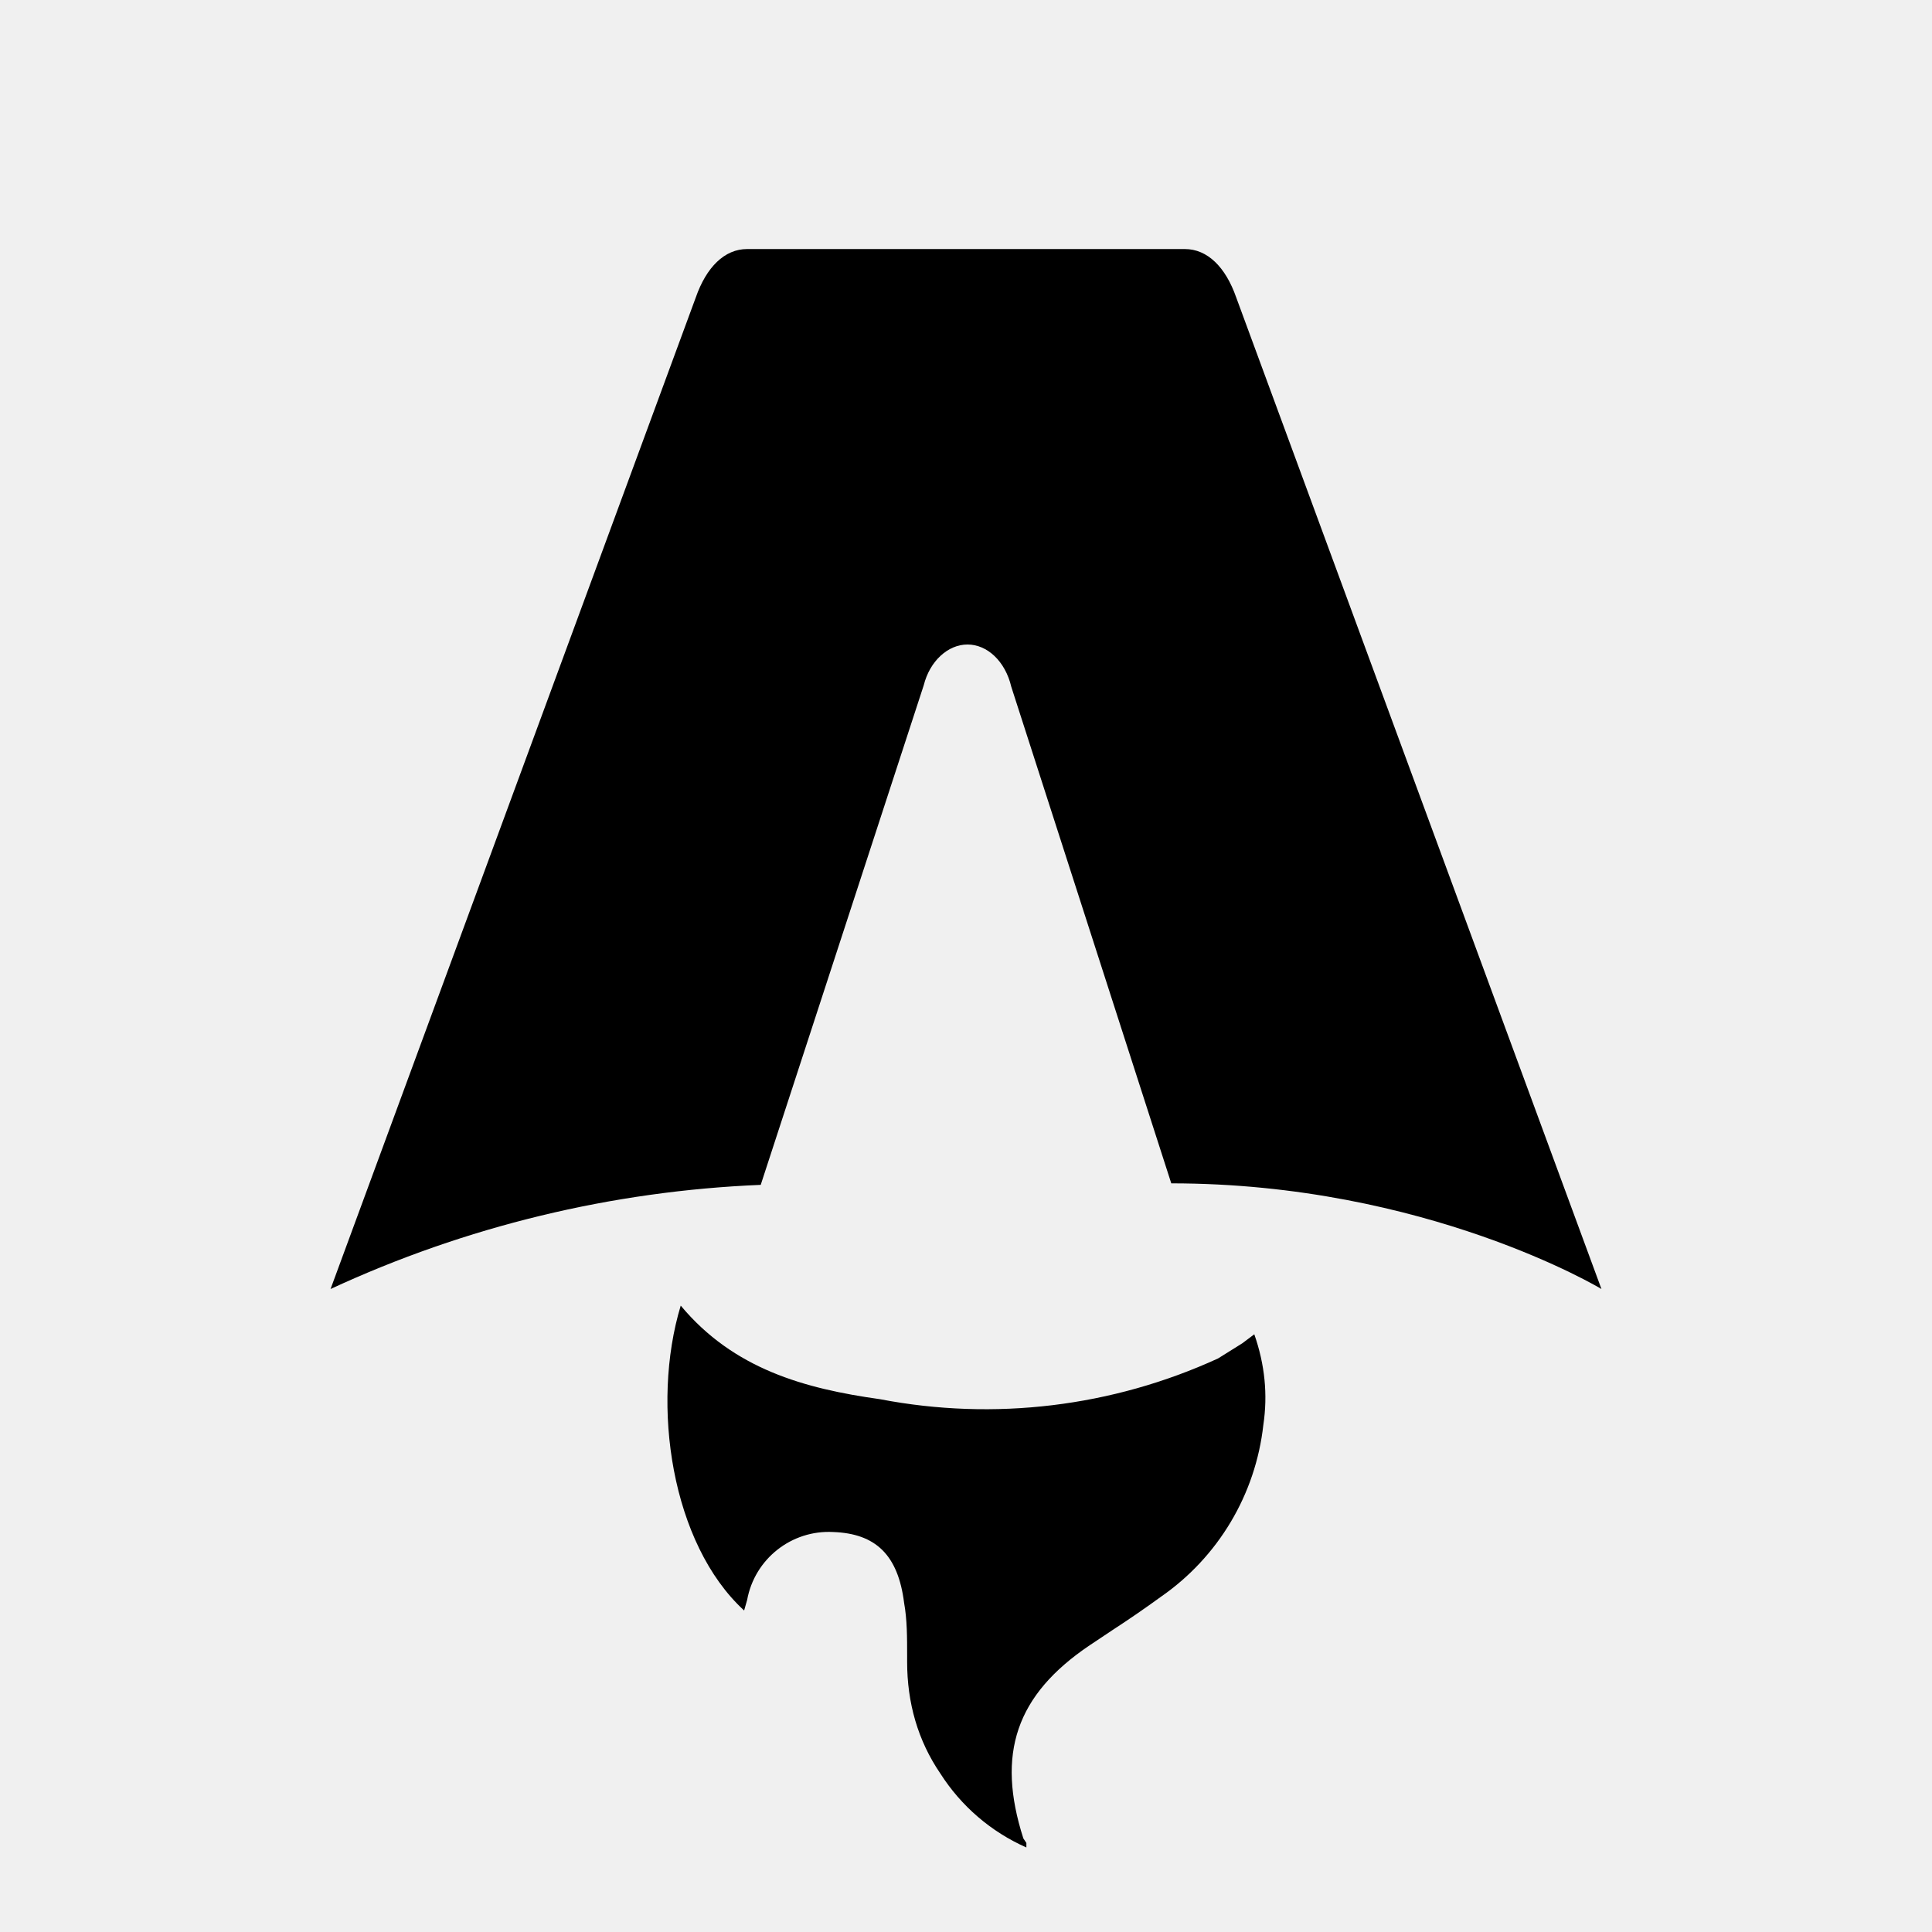
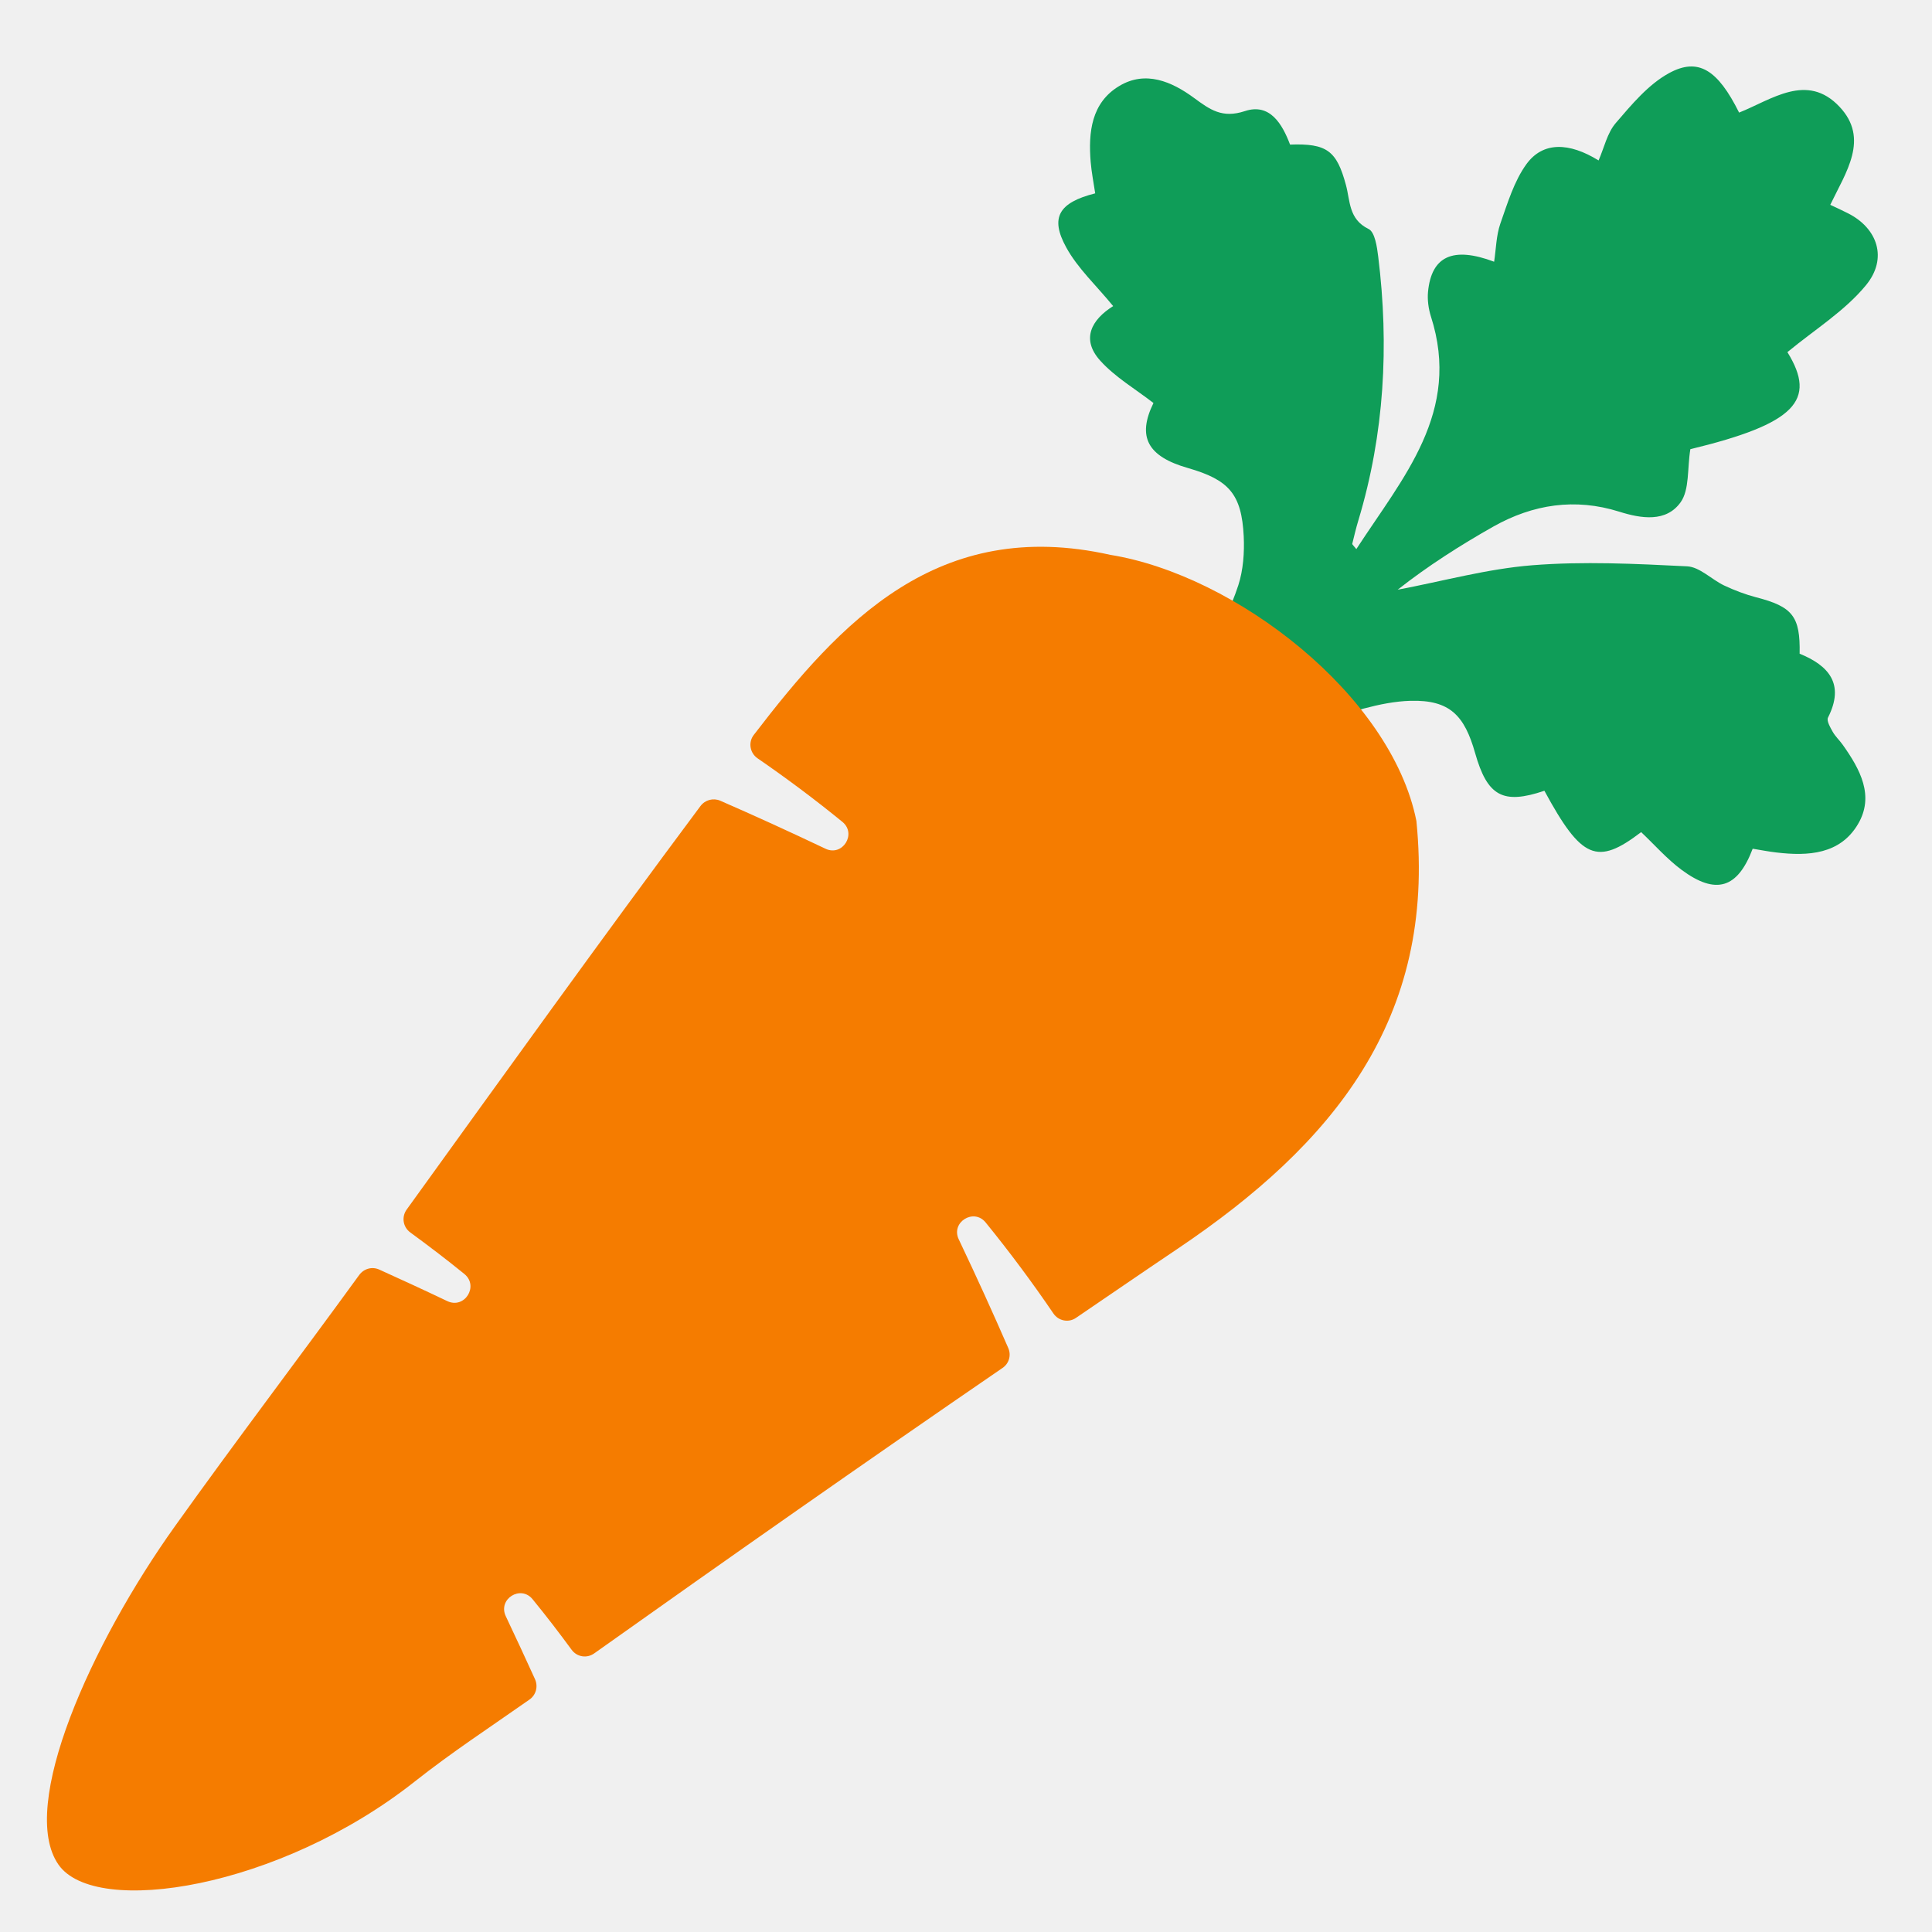
- <svg xmlns="http://www.w3.org/2000/svg" fill="none" viewBox="0 0 128 128">
-   <path d="M50.4 78.5a75.1 75.1 0 0 0-28.5 6.9l24.2-65.7c.7-2 1.9-3.2 3.4-3.2h29c1.5 0 2.7 1.2 3.4 3.2l24.2 65.7s-11.6-7-28.5-7L67 45.5c-.4-1.7-1.6-2.8-2.9-2.8-1.3 0-2.5 1.1-2.9 2.7L50.4 78.5Zm-1.1 28.2Zm-4.2-20.2c-2 6.6-.6 15.8 4.2 20.2a17.5 17.5 0 0 1 .2-.7 5.5 5.5 0 0 1 5.7-4.5c2.8.1 4.3 1.5 4.7 4.7.2 1.1.2 2.3.2 3.5v.4c0 2.7.7 5.2 2.2 7.4a13 13 0 0 0 5.7 4.9v-.3l-.2-.3c-1.8-5.6-.5-9.5 4.4-12.8l1.5-1a73 73 0 0 0 3.2-2.2 16 16 0 0 0 6.8-11.4c.3-2 .1-4-.6-6l-.8.6-1.6 1a37 37 0 0 1-22.4 2.7c-5-.7-9.7-2-13.2-6.2Z" />
-   <style>
-         path { fill: #000; }
-         @media (prefers-color-scheme: dark) {
-             path { fill: #FFF; }
-         }
-     </style>
+ <svg xmlns="http://www.w3.org/2000/svg" width="512" height="512" viewBox="0 0 128 128">
+   <path fill="#0f9d58" d="M98.99 17.34c.13-.87.14-1.74.41-2.52c.48-1.36.91-2.82 1.74-3.96c1.09-1.48 2.81-1.44 4.77-.23c.37-.84.57-1.82 1.14-2.48c1.05-1.22 2.15-2.55 3.52-3.3c1.95-1.07 3.24-.22 4.65 2.61c2.16-.86 4.5-2.67 6.65-.39c2 2.12.43 4.33-.61 6.5c.45.21.82.38 1.19.57c1.93.98 2.64 2.97 1.18 4.75c-1.41 1.72-3.41 2.95-5.21 4.44c1.98 3.2.51 4.75-6.43 6.43c-.21 1.29-.05 2.67-.64 3.51c-.96 1.35-2.61 1.09-4.07.63c-2.93-.92-5.71-.49-8.33.98c-2.21 1.25-4.36 2.62-6.35 4.19c2.97-.56 5.91-1.38 8.91-1.62c3.4-.27 6.84-.1 10.26.07c.84.04 1.62.87 2.46 1.27c.68.32 1.39.59 2.11.78c2.42.62 2.94 1.26 2.89 3.74c1.92.78 3.01 2 1.88 4.23c-.11.21.15.65.31.94c.18.32.46.57.67.87c1.14 1.61 2.12 3.38 1 5.26c-1.18 1.99-3.29 2.12-5.39 1.87c-.54-.06-1.07-.17-1.58-.25c-1 2.64-2.44 3.08-4.71 1.4c-.97-.72-1.79-1.66-2.68-2.5c-2.92 2.23-3.95 1.8-6.41-2.74c-2.75.93-3.78.36-4.59-2.5c-.7-2.47-1.66-3.53-4.28-3.46c-2.07.06-4.12.84-6.16 1.39c-.62.17-1.15.64-1.4.49l-5.54-5.6c.41-.93 1.19-2.39 1.69-3.93c.33-1.02.41-2.17.36-3.25c-.14-2.8-.98-3.74-3.69-4.52c-2.7-.77-3.38-2.08-2.29-4.31c-1.2-.93-2.54-1.71-3.53-2.81c-1.28-1.42-.58-2.71.86-3.61c-1.11-1.36-2.35-2.5-3.11-3.89c-1.09-1.98-.49-2.97 1.92-3.58c-.1-.68-.24-1.37-.3-2.08c-.16-1.96.04-3.92 1.89-5.03c1.74-1.05 3.48-.3 4.96.79c1.05.77 1.86 1.37 3.37.87c1.66-.55 2.48.87 2.99 2.22c2.44-.09 3.09.41 3.7 2.67c.29 1.06.17 2.27 1.5 2.92c.42.2.56 1.18.64 1.83c.73 5.9.41 11.74-1.31 17.46c-.16.52-.28 1.05-.41 1.57c-.01.03.06.09.27.35c3.09-4.76 6.98-9.08 4.94-15.42c-.16-.51-.24-1.09-.19-1.63c.23-2.35 1.64-3.02 4.38-1.99z" />
+   <path fill="#fff" d="M-620.55-526.55c-16-10.5-33.21-17.09-53.22-16.72c14.17-5.73 49.62 5.24 53.22 16.72zm-91.78-92.85c10.54 5.95 21.9 35.18 17.49 51.9c-1.59-7.86-2.63-17.3-5.54-26.11c-2.87-8.66-7.64-16.69-11.95-25.79zm42.08 48.71c12.39-12.2 24.78-24.41 37.18-36.61c.49.49.98.99 1.47 1.48c-12.35 12.27-24.7 24.53-37.06 36.8c-.53-.55-1.06-1.11-1.59-1.67z" />
+   <path fill="#f57c00" d="M93.84 54.39c-1.66-8.33-11.98-16.29-20.28-17.63c-11.42-2.55-17.88 4.44-23.62 11.93c-.38.49-.26 1.2.25 1.55c1.89 1.3 3.77 2.7 5.62 4.21c.97.79.01 2.32-1.12 1.78c-2.4-1.14-4.72-2.2-6.97-3.18c-.46-.2-1-.06-1.31.35c-6.59 8.84-13.02 17.8-19.47 26.74c-.35.49-.24 1.16.24 1.51c1.2.88 2.4 1.79 3.58 2.75c.99.8.02 2.35-1.13 1.8c-1.53-.73-3.03-1.42-4.51-2.09c-.47-.21-1.01-.06-1.32.36c-4.04 5.56-8.2 11.03-12.19 16.62c-5.57 7.79-10.42 18.58-7.74 22.44c2.44 3.53 14.66 1.58 23.61-5.5c2.44-1.93 5.05-3.64 7.6-5.43c.43-.3.58-.86.37-1.34c-.62-1.37-1.27-2.76-1.94-4.18c-.54-1.14.99-2.1 1.78-1.12c.9 1.1 1.76 2.22 2.58 3.34c.35.48 1.01.59 1.5.24c8.97-6.37 17.98-12.69 27.05-18.91c.43-.29.59-.84.38-1.32c-1.01-2.32-2.1-4.72-3.28-7.2c-.54-1.13.99-2.09 1.78-1.12c1.61 1.98 3.11 4 4.49 6.03c.34.5 1.01.63 1.5.29c2.25-1.53 4.49-3.07 6.75-4.59c10.25-6.9 17.12-15.2 15.8-28.33z" />
</svg>
